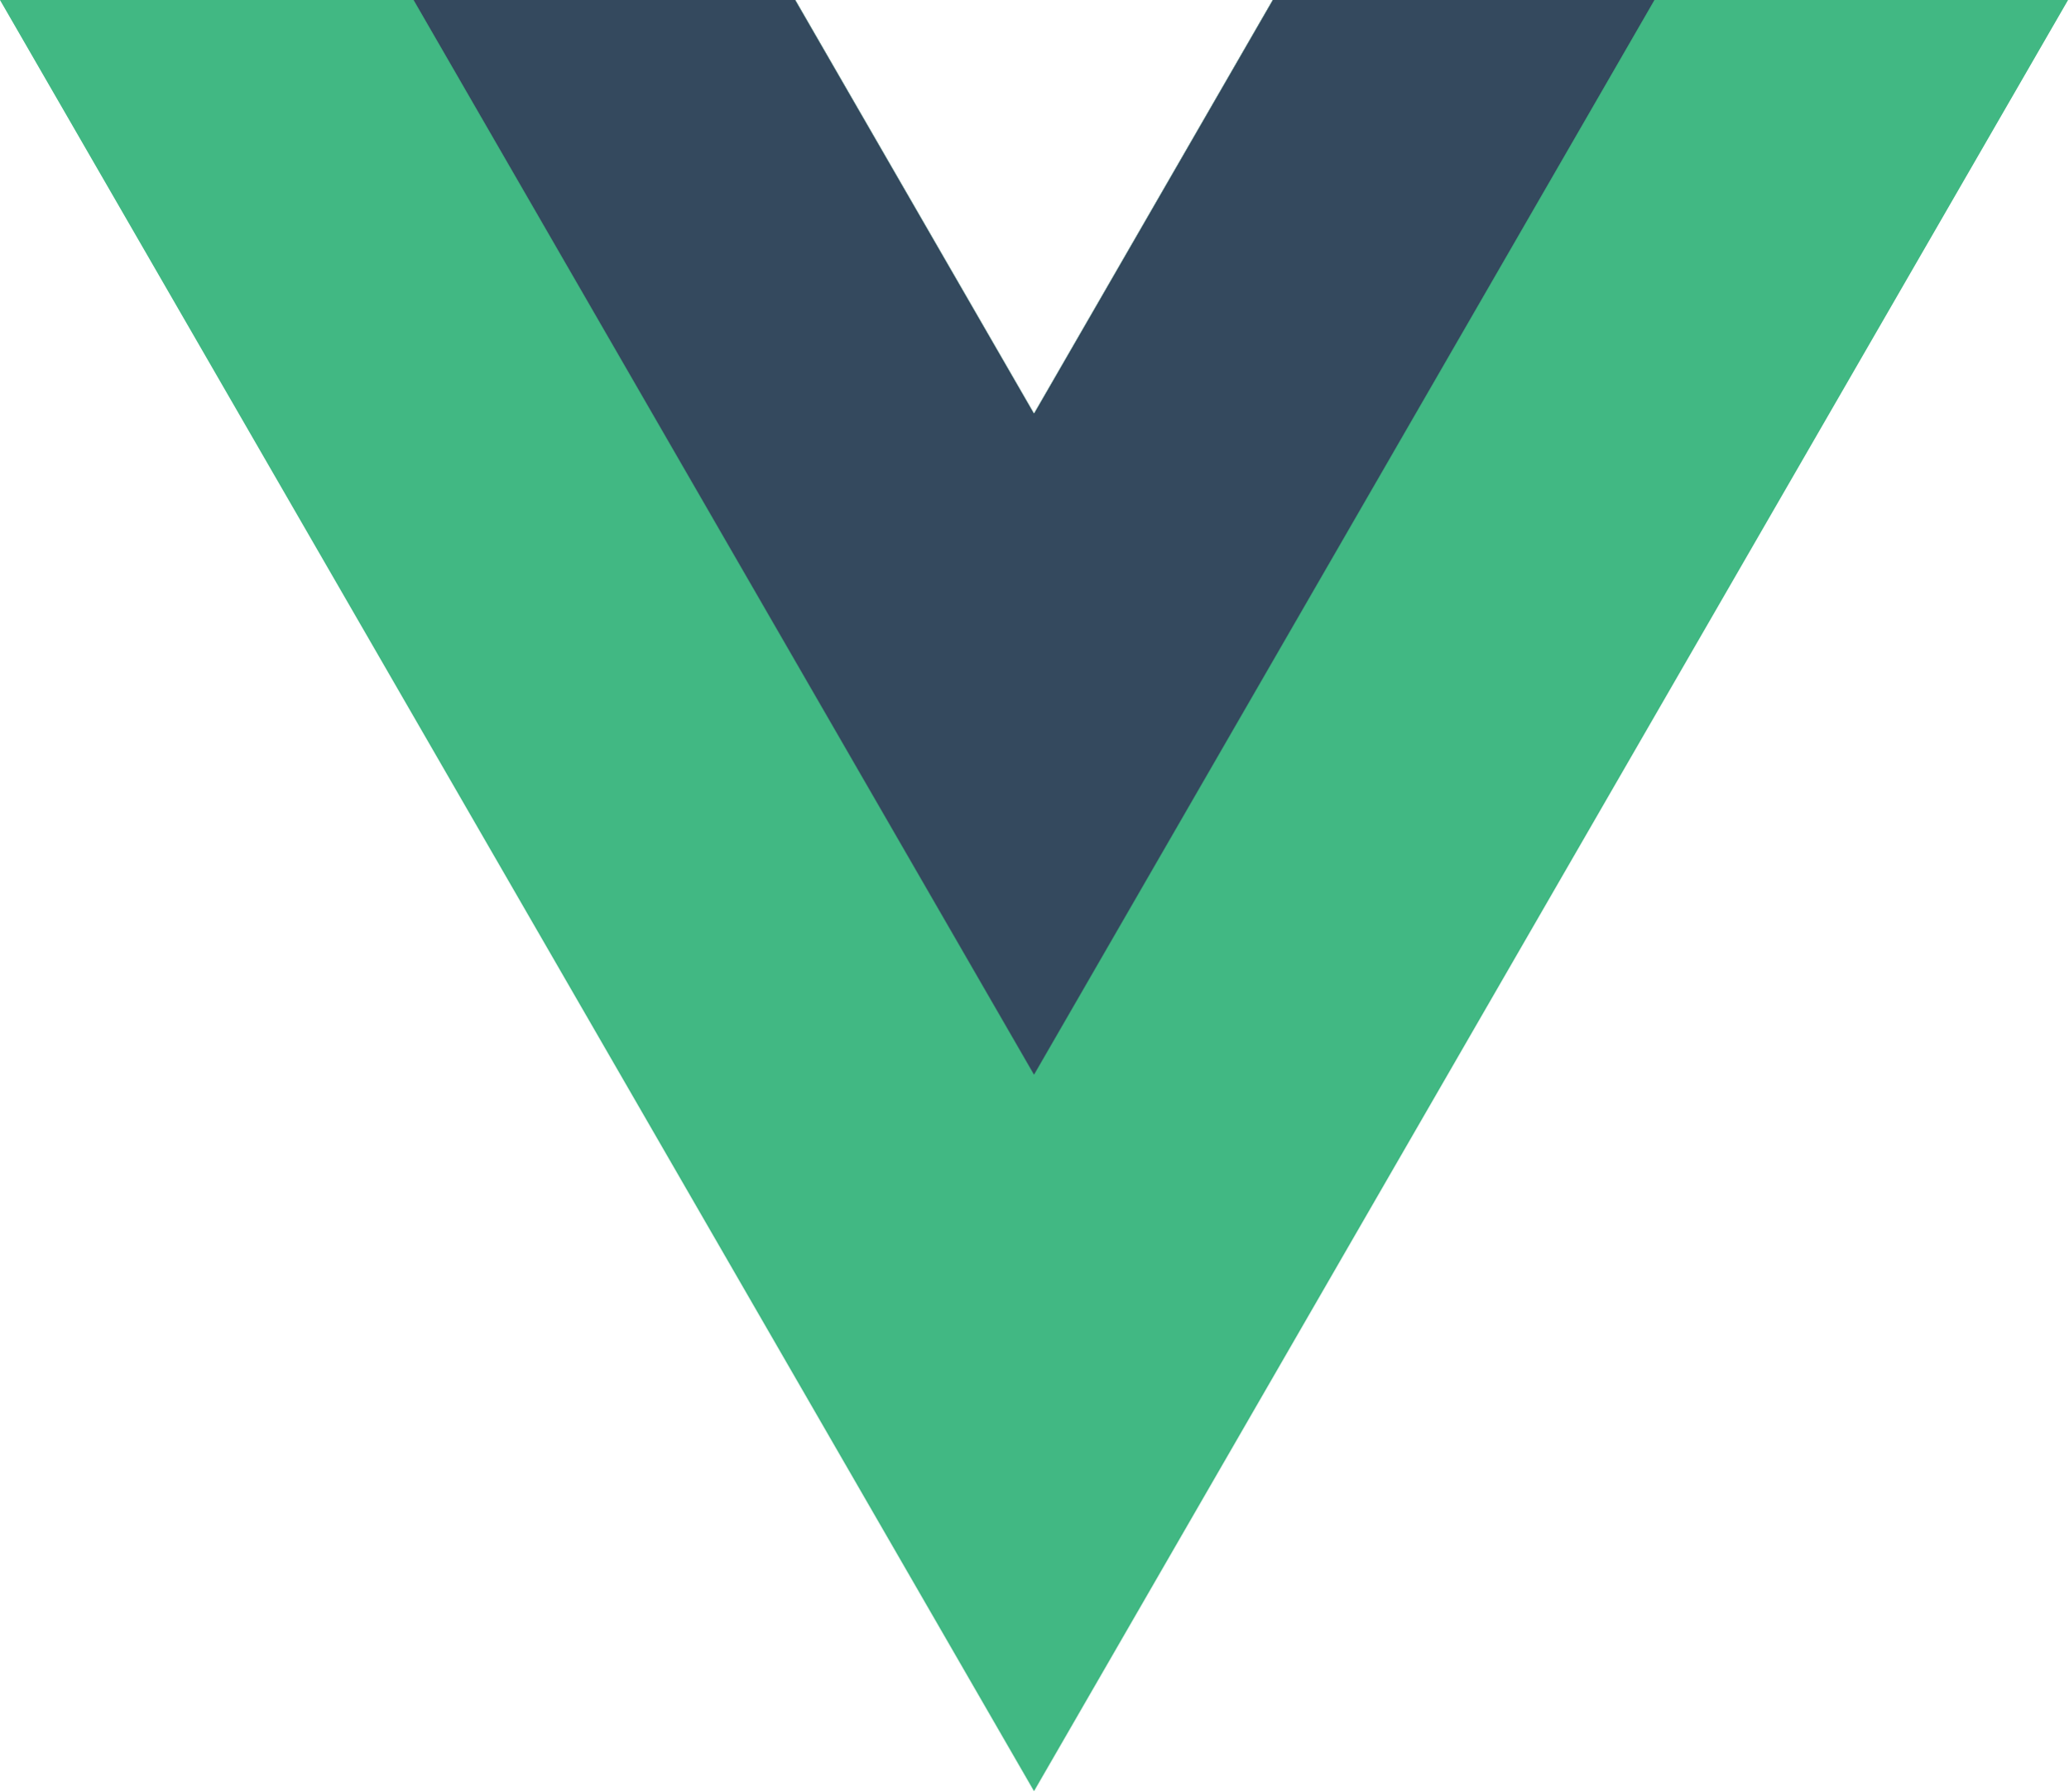
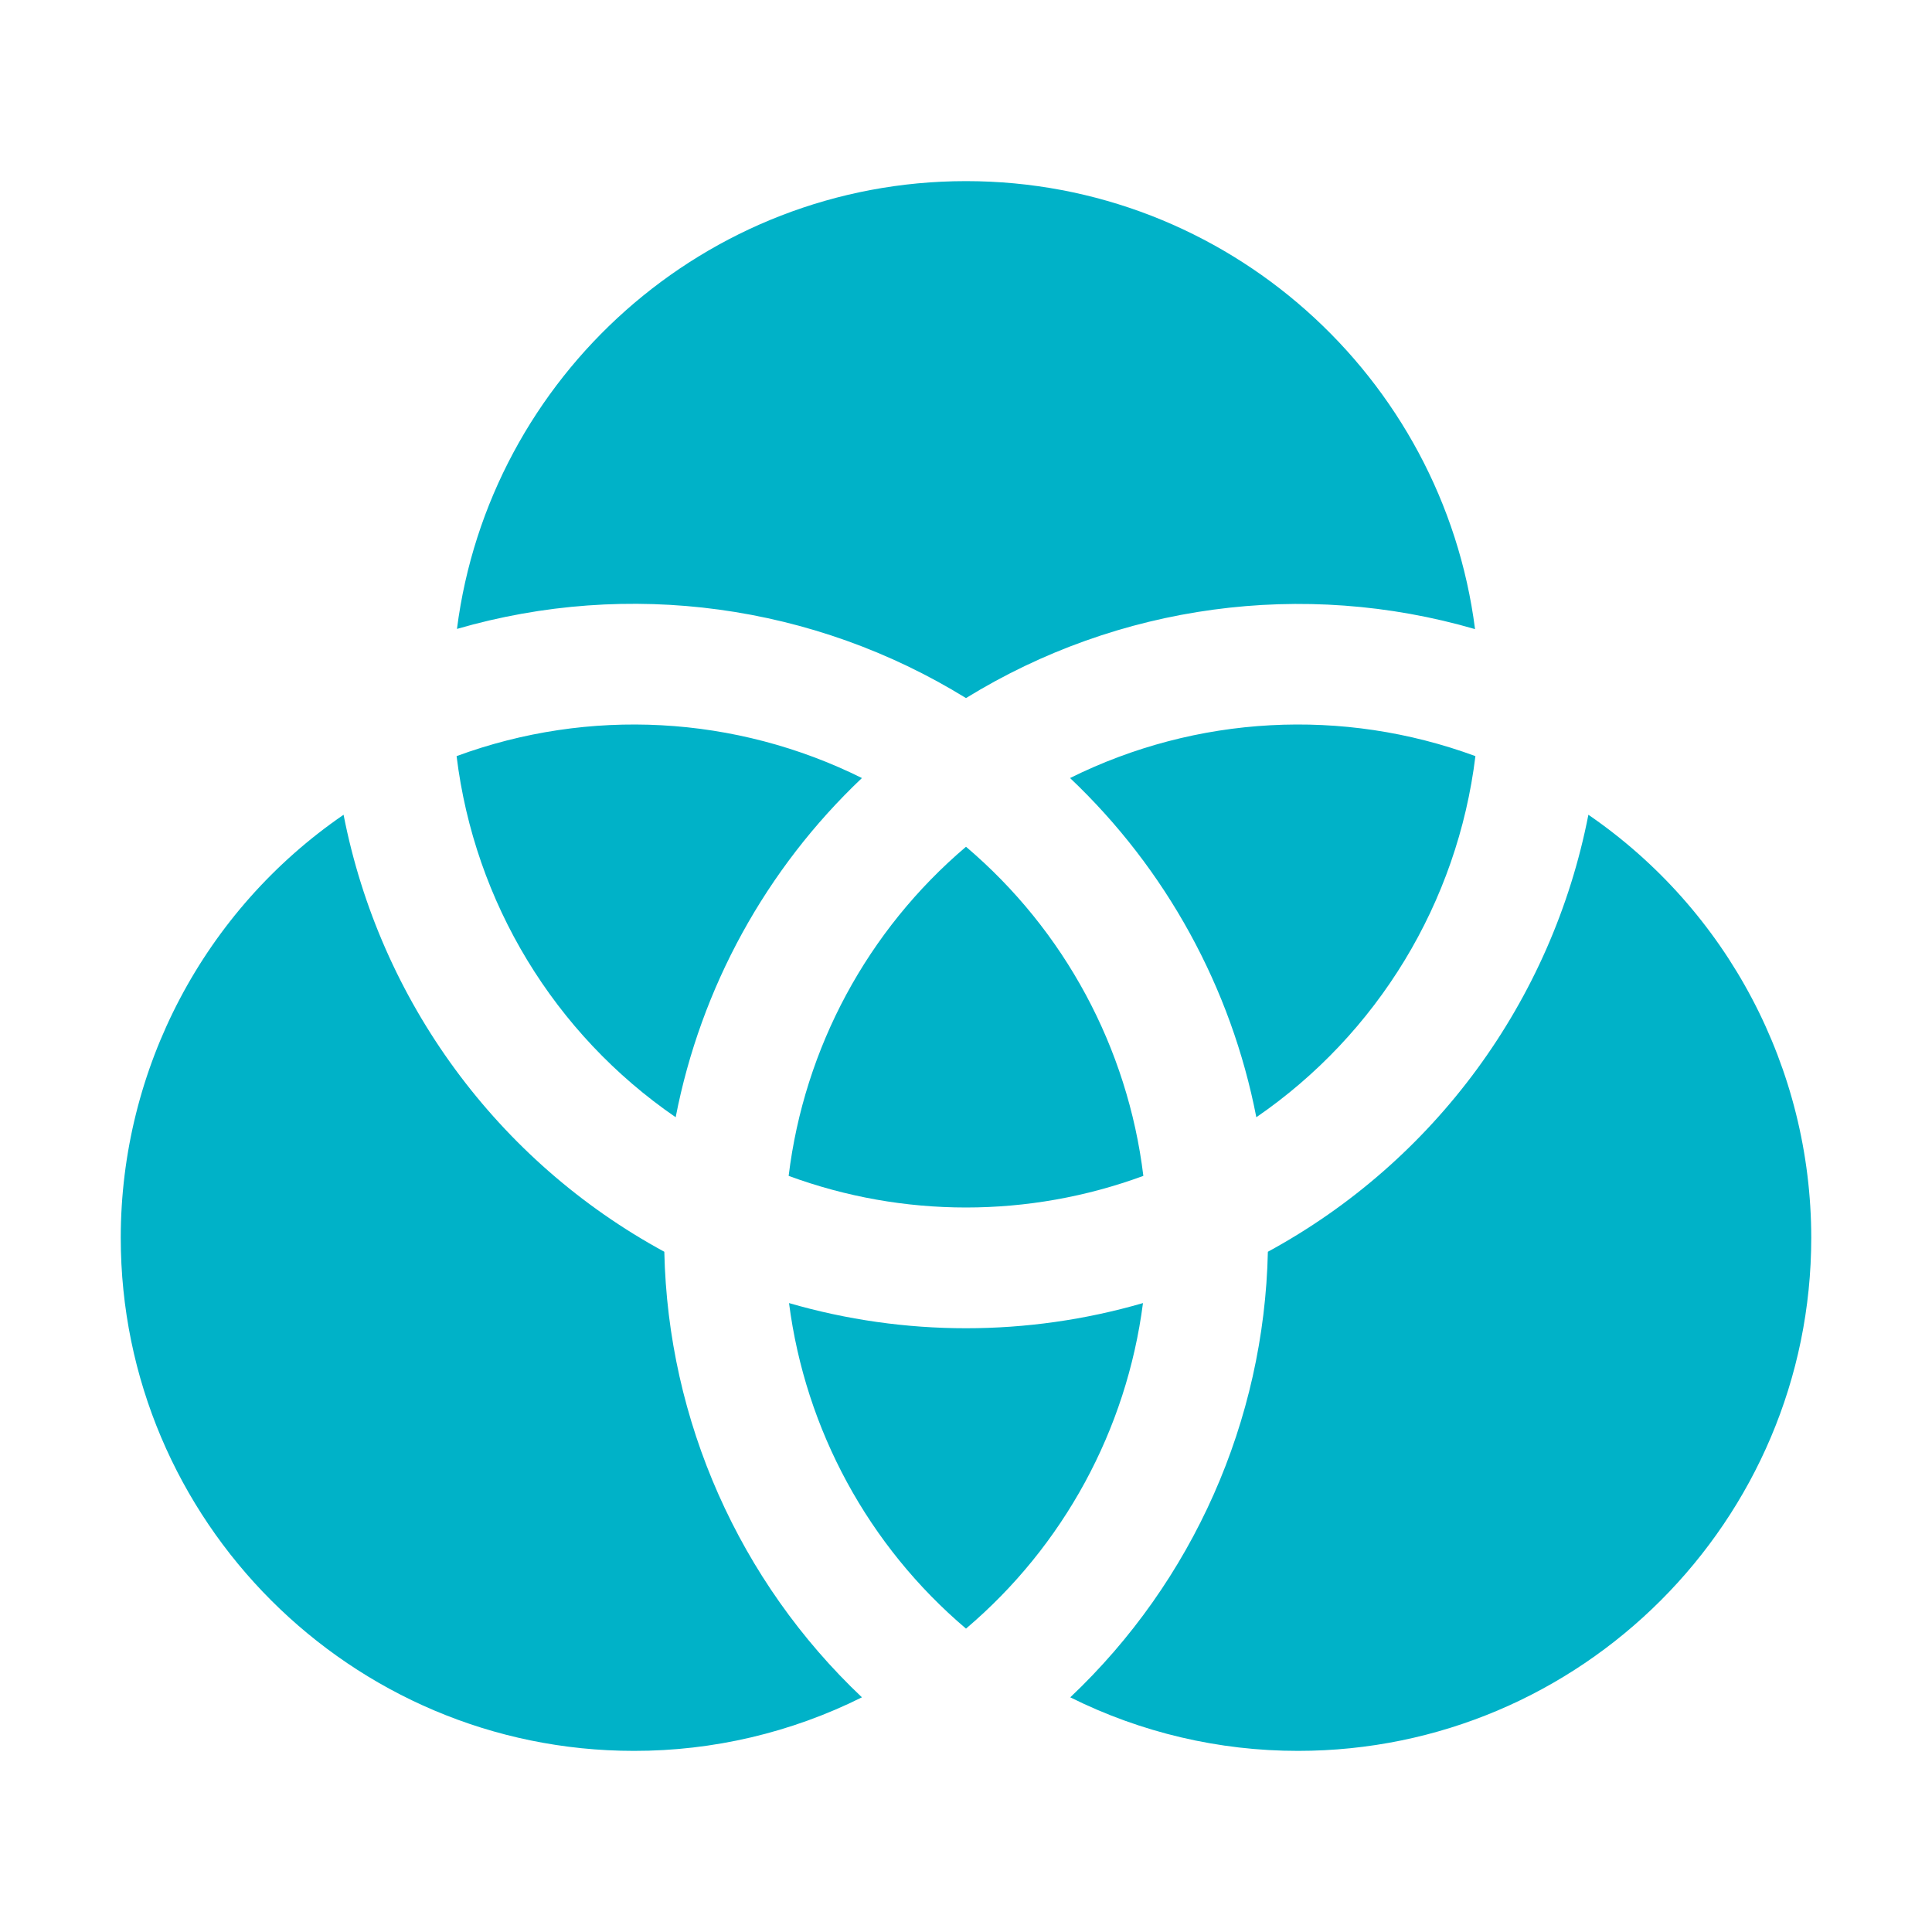
- <svg xmlns="http://www.w3.org/2000/svg" viewBox="0 0 261.76 226.69">
-   <path d="M161.096.001l-30.225 52.351L100.647.001H-.005l130.877 226.688L261.749.001z" fill="#41b883" />
-   <path d="M161.096.001l-30.225 52.351L100.647.001H52.346l78.526 136.01L209.398.001z" fill="#34495e" />
+ <svg xmlns="http://www.w3.org/2000/svg" viewBox="0 0 512 512" fill="#00b2c8">
+   <path d="M256,185a167.85,167.85,0,0,1,134.9-18.28C382.36,99.83,325.12,48,256,48S129.64,99.83,121.1,166.67A167.85,167.85,0,0,1,256,185Z" />
+   <path d="M336,331.73a167.51,167.51,0,0,1-52.37,118.08A135,135,0,0,0,344,464c75,0,136-61,136-136a136,136,0,0,0-59.06-112.08A168.53,168.53,0,0,1,336,331.73Z" />
+   <path d="M283.58,206.19a167.87,167.87,0,0,1,49.36,89.89A136.14,136.14,0,0,0,391,200.38a135.87,135.87,0,0,0-107.43,5.81Z" />
+   <path d="M176.05,331.73a168.53,168.53,0,0,1-85-115.81A136,136,0,0,0,32,328c0,75,61,136,136,136a135,135,0,0,0,60.42-14.19A167.51,167.51,0,0,1,176.05,331.73Z" />
+   <path d="M179.06,296.08a167.87,167.87,0,0,1,49.36-89.89A135.87,135.87,0,0,0,121,200.38,136.14,136.14,0,0,0,179.06,296.08Z" />
+   <path d="M302.9,345.33a168.22,168.22,0,0,1-93.8,0A135.9,135.9,0,0,0,256,431.6,135.9,135.9,0,0,0,302.9,345.33Z" />
+   <path d="M209,311.62a136,136,0,0,0,94,0,135.93,135.93,0,0,0-47-87.22A135.93,135.93,0,0,0,209,311.62Z" />
</svg>
